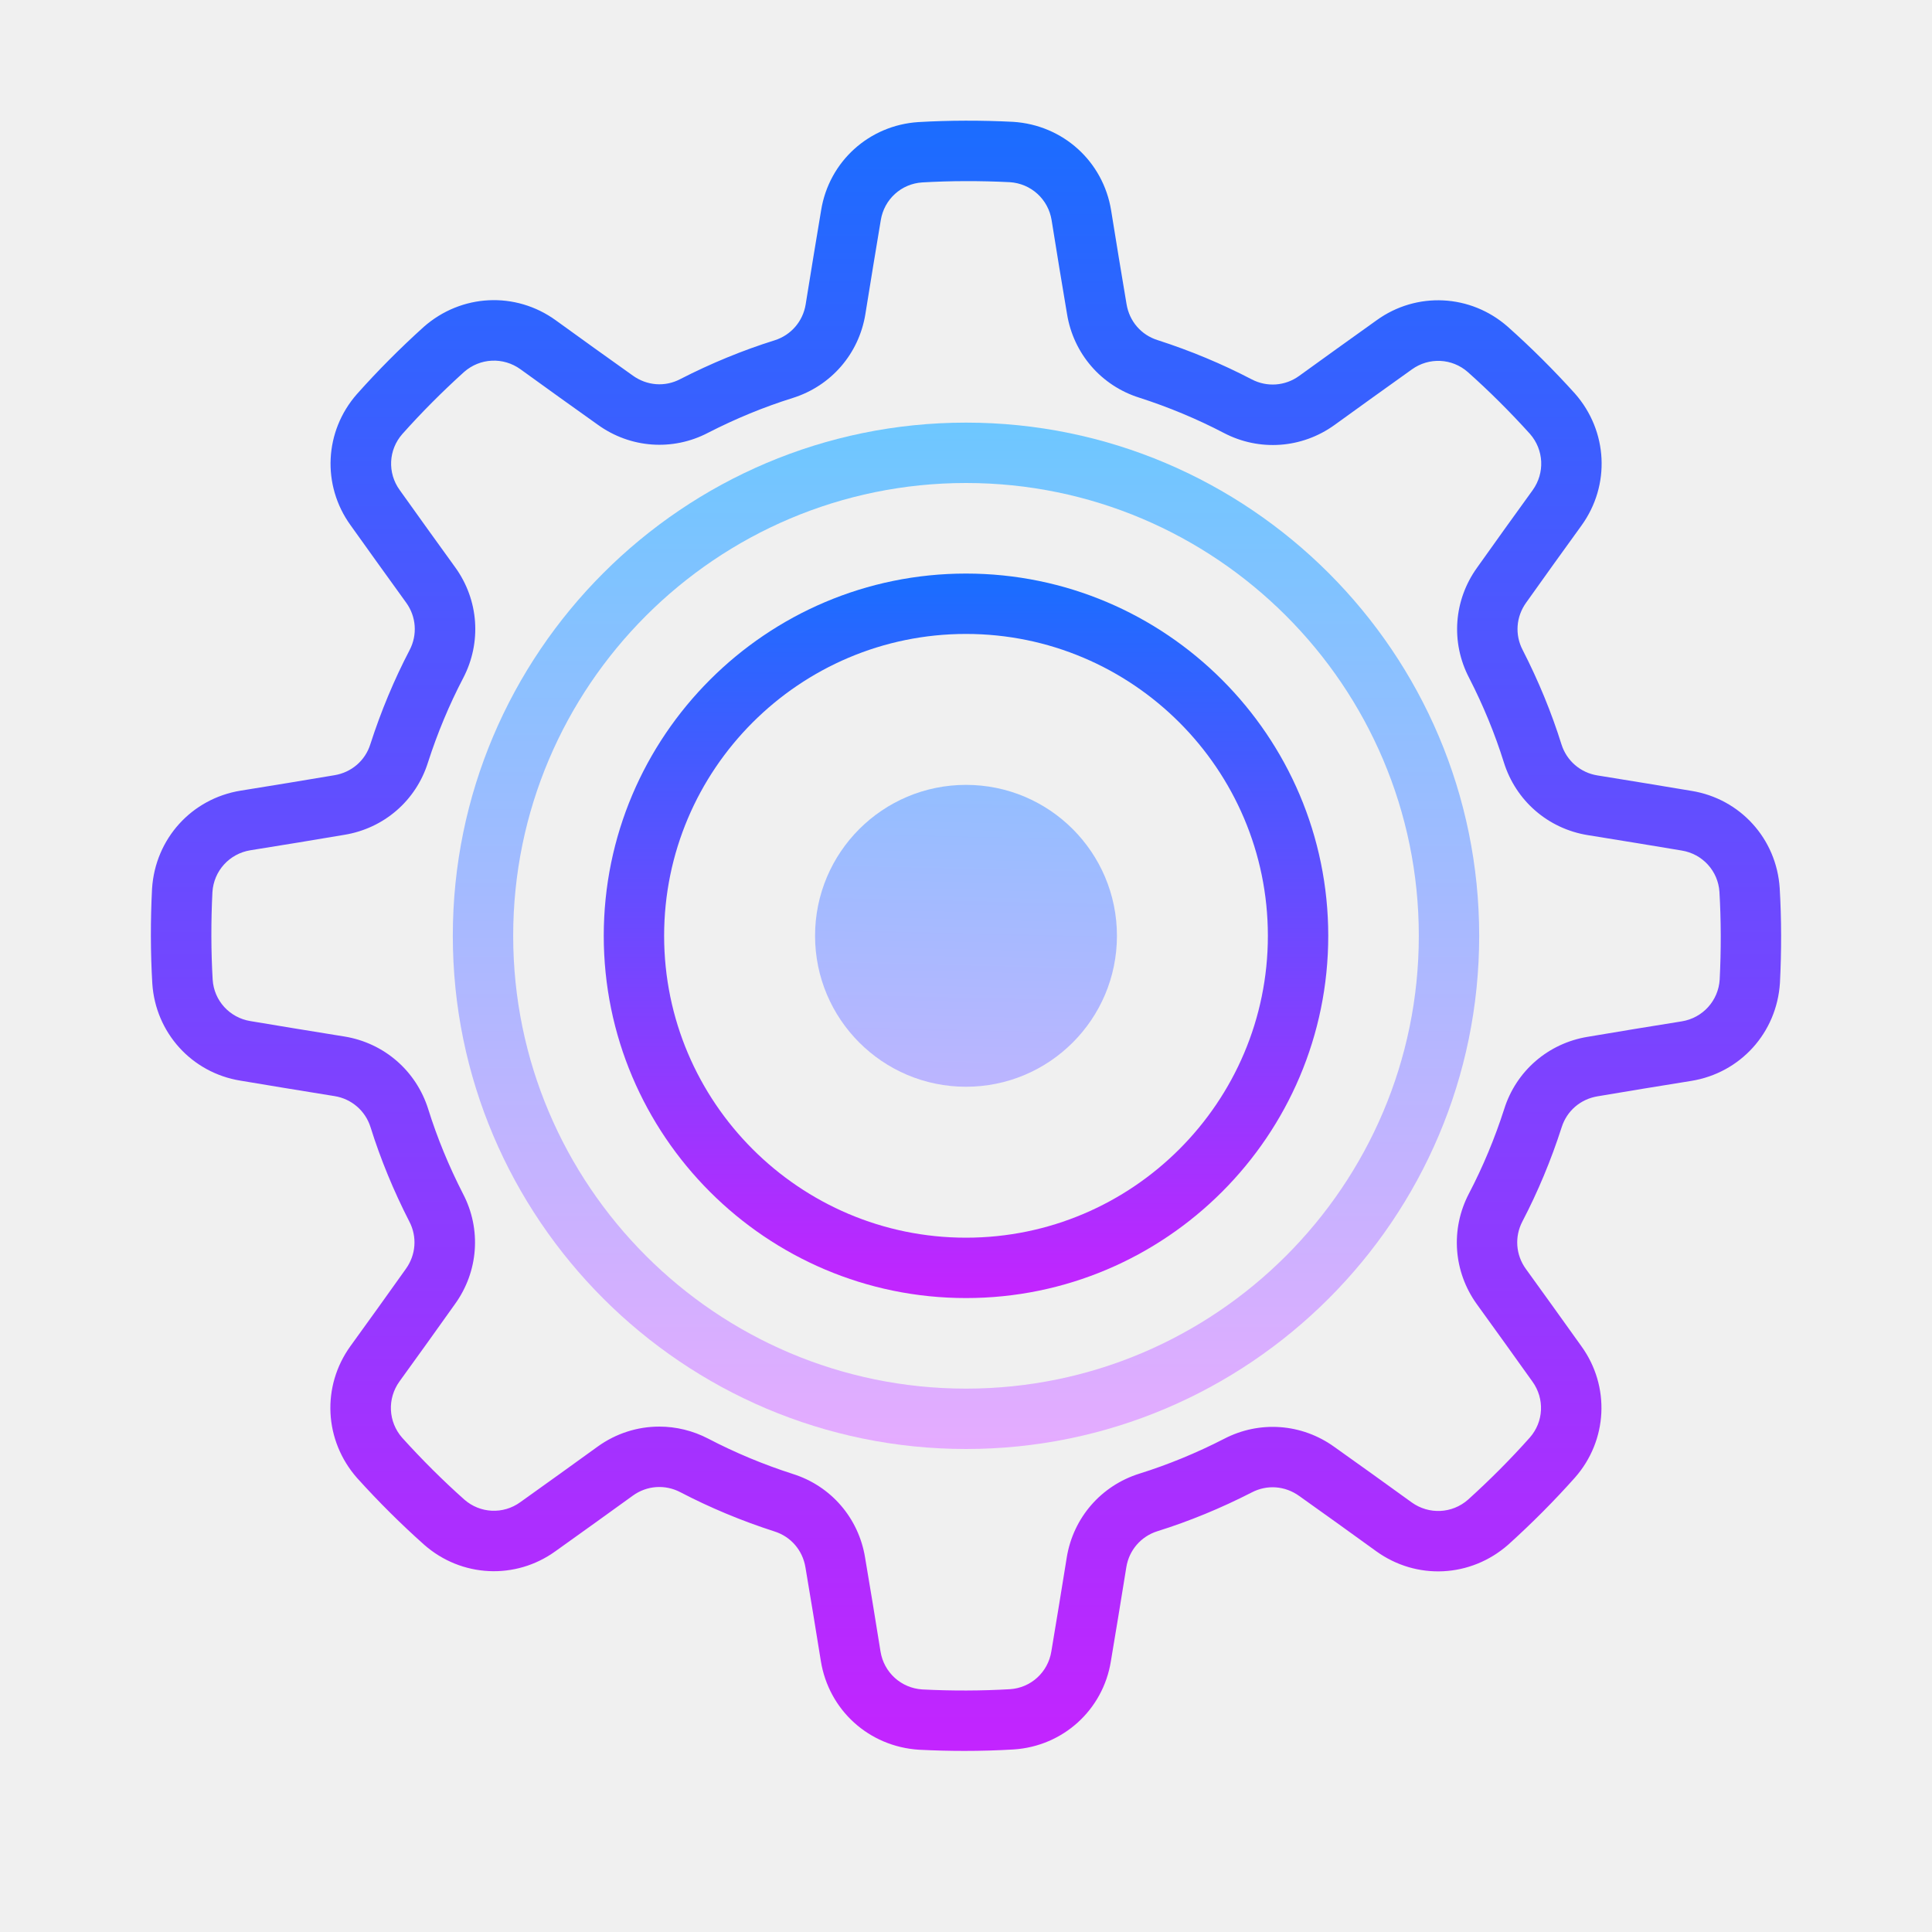
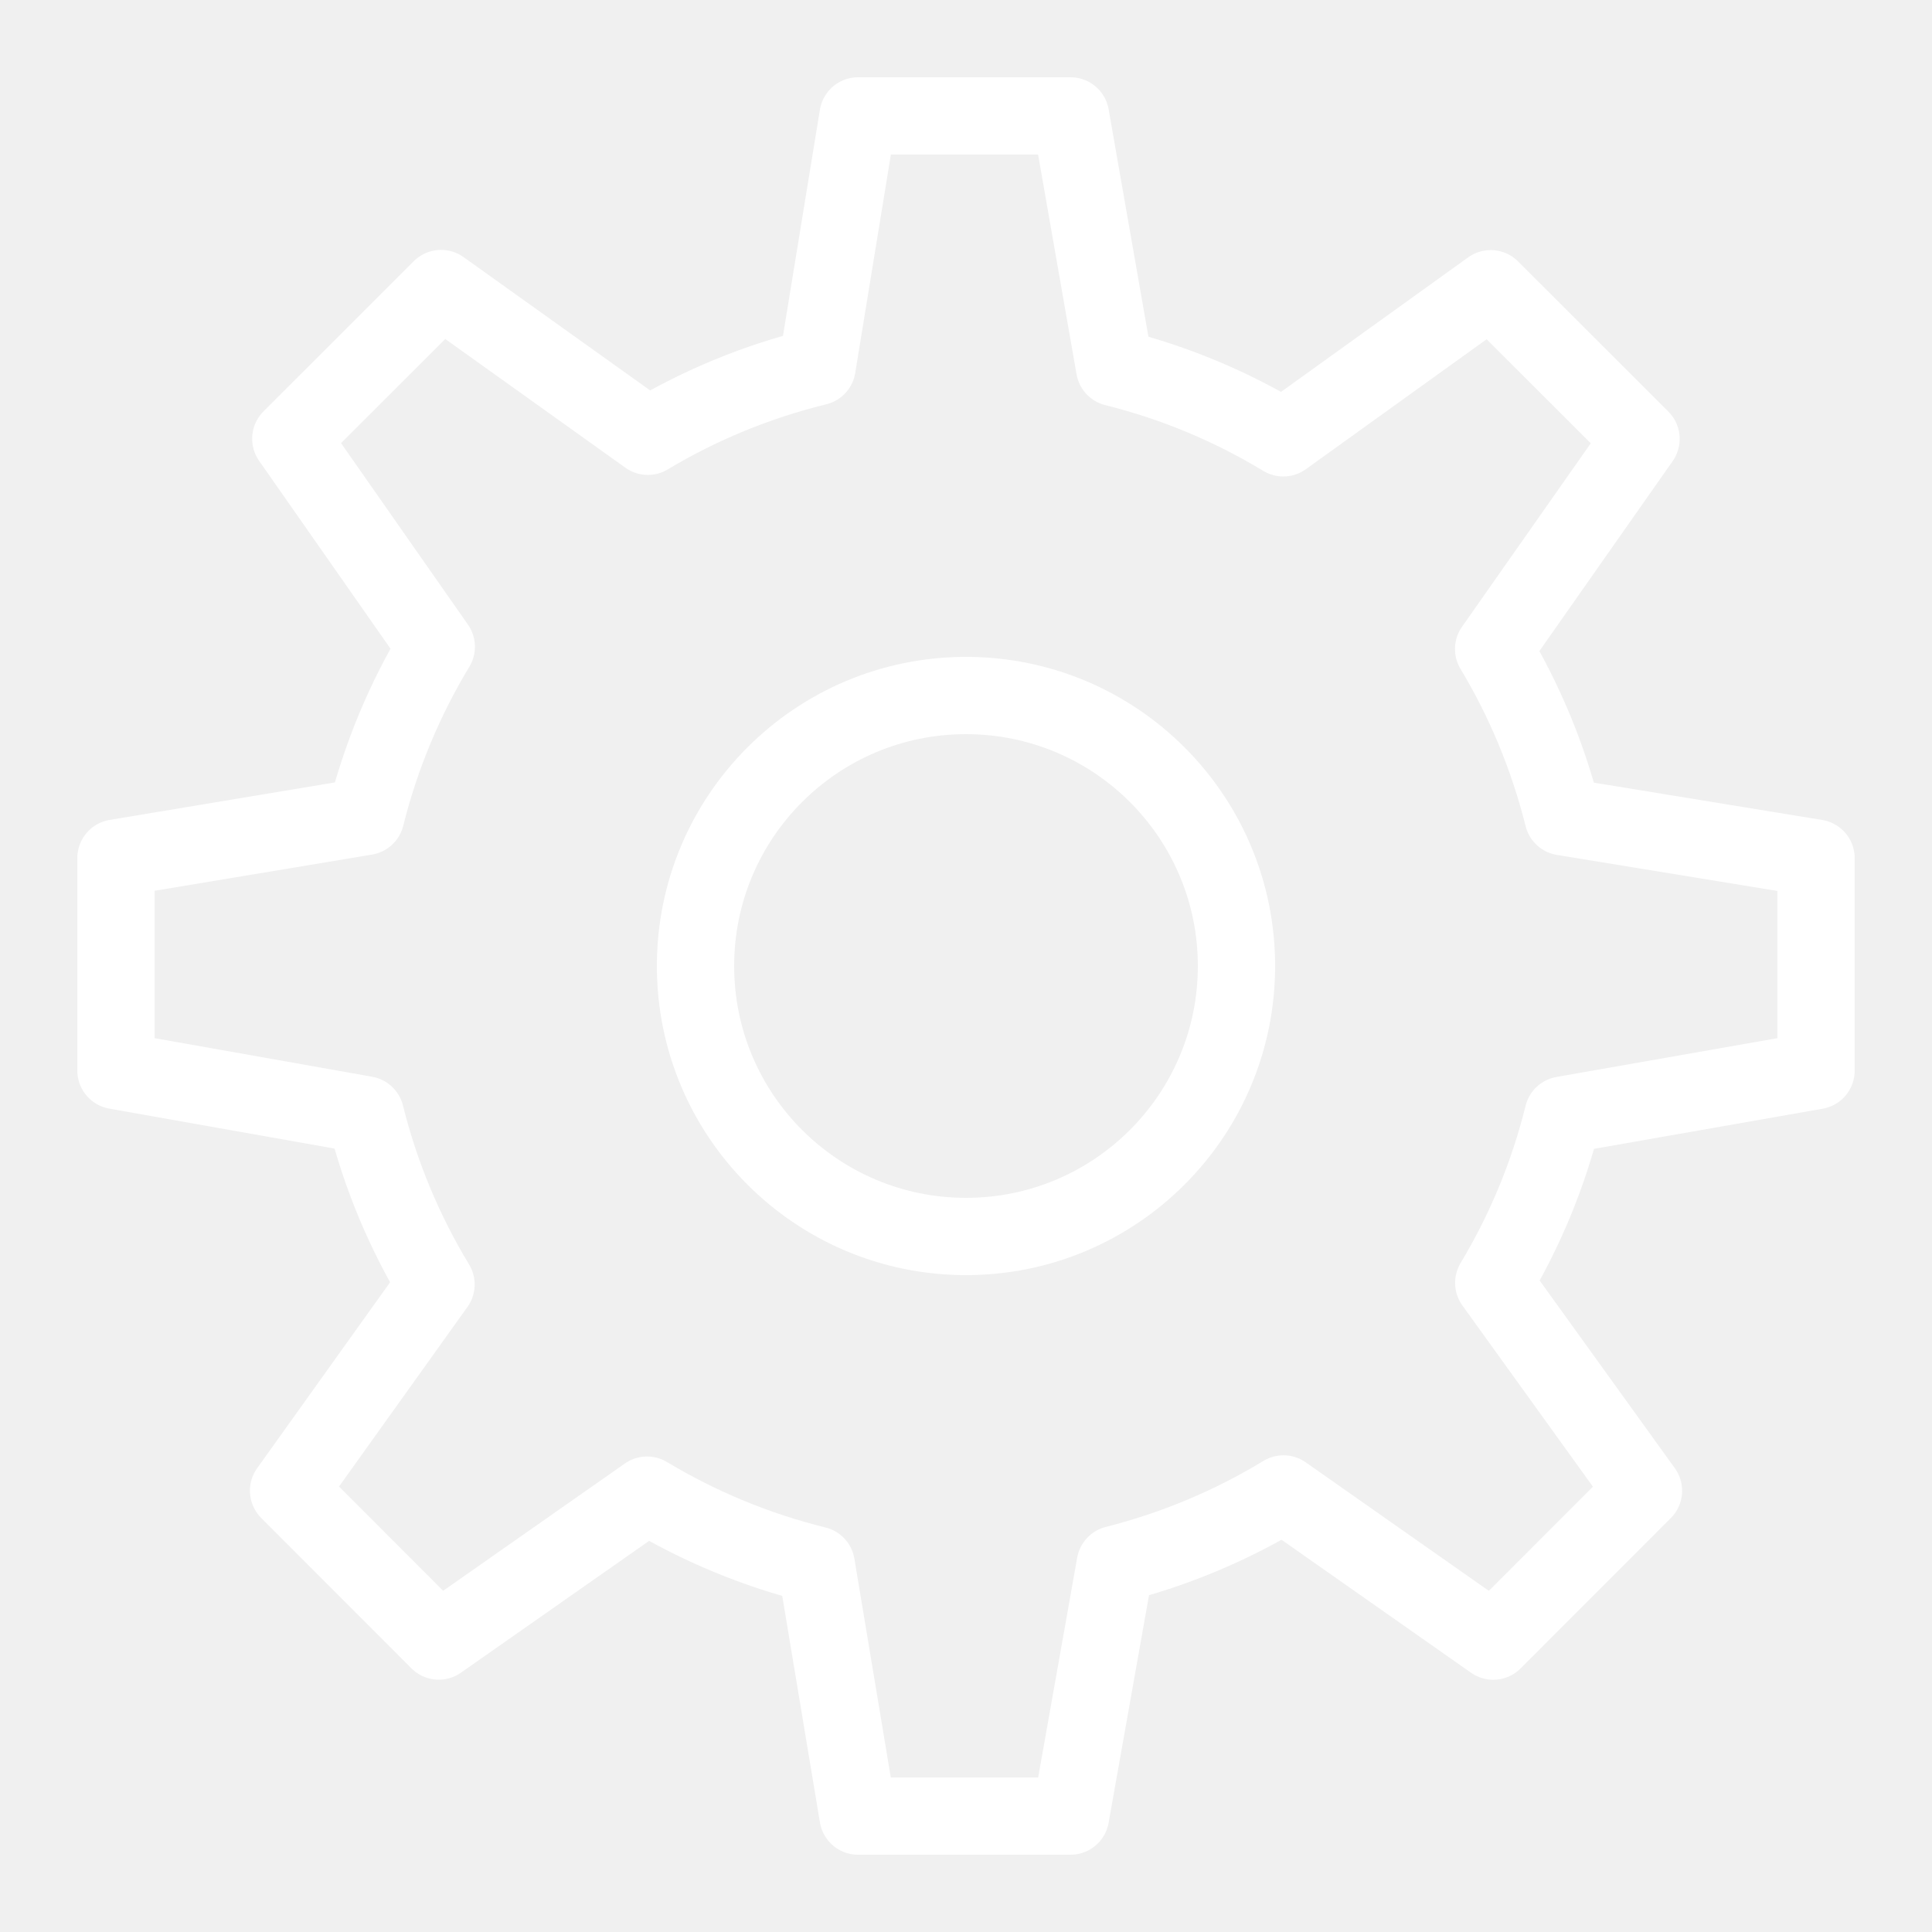
- <svg xmlns="http://www.w3.org/2000/svg" viewBox="0 0 64 64" width="96px" height="96px">
-   <linearGradient id="5daftODJb3u22konlfyrca" x1="32.337" x2="31.642" y1="16.5" y2="46.397" gradientUnits="userSpaceOnUse" spreadMethod="reflect">
-     <stop offset="0" stop-color="#6dc7ff" />
-     <stop offset="1" stop-color="#e6abff" />
-   </linearGradient>
-   <path fill="url(#5daftODJb3u22konlfyrca)" fill-rule="evenodd" d="M32 26A5 5 0 1 0 32 36A5 5 0 1 0 32 26Z" clip-rule="evenodd" />
-   <linearGradient id="5daftODJb3u22konlfyrcb" x1="32" x2="32" y1="3.75" y2="59.5" gradientUnits="userSpaceOnUse" spreadMethod="reflect">
-     <stop offset="0" stop-color="#1a6dff" />
-     <stop offset="1" stop-color="#c822ff" />
-   </linearGradient>
-   <path fill="url(#5daftODJb3u22konlfyrcb)" d="M31.943,58.001c-0.499,0-1.001-0.013-1.506-0.039c-1.654-0.106-2.982-1.313-3.245-2.936 c-0.159-0.984-0.351-2.171-0.51-3.101c-0.092-0.57-0.485-1.024-1.027-1.194c-1.09-0.351-2.137-0.788-3.118-1.3 c-0.507-0.265-1.109-0.222-1.572,0.113c-0.769,0.555-1.75,1.262-2.566,1.843c-1.324,0.955-3.113,0.869-4.345-0.213 c-0.764-0.68-1.512-1.423-2.226-2.214c-1.094-1.244-1.18-3.037-0.218-4.37c0.583-0.808,1.288-1.783,1.832-2.553 c0.338-0.468,0.381-1.067,0.118-1.571c-0.523-1.021-0.955-2.07-1.285-3.125c-0.171-0.545-0.628-0.94-1.192-1.031l-0.211-0.034 c-0.9-0.146-1.991-0.323-2.906-0.478c-1.612-0.26-2.816-1.586-2.921-3.222c-0.06-1.022-0.062-2.076-0.008-3.14 c0.106-1.654,1.313-2.982,2.936-3.245c0.984-0.159,2.171-0.351,3.101-0.51c0.57-0.092,1.024-0.485,1.194-1.027 c0.351-1.09,0.788-2.137,1.3-3.118c0.265-0.506,0.222-1.109-0.113-1.572c-0.555-0.769-1.262-1.75-1.843-2.566 c-0.956-1.324-0.87-3.113,0.213-4.345c0.68-0.764,1.423-1.512,2.214-2.226c1.244-1.094,3.036-1.181,4.37-0.218 c0.808,0.583,1.783,1.288,2.553,1.832c0.469,0.338,1.067,0.383,1.571,0.118c1.021-0.523,2.07-0.955,3.125-1.285 c0.545-0.171,0.94-0.628,1.031-1.192l0.034-0.211c0.146-0.9,0.323-1.991,0.478-2.906c0.26-1.612,1.586-2.816,3.222-2.921 c1.022-0.059,2.077-0.062,3.14-0.008c1.654,0.106,2.982,1.313,3.245,2.936c0,0,0,0,0,0c0.159,0.983,0.351,2.17,0.51,3.1 c0.092,0.57,0.485,1.024,1.027,1.194c1.09,0.351,2.137,0.788,3.118,1.3c0.506,0.265,1.11,0.222,1.572-0.113 c0.769-0.555,1.75-1.262,2.566-1.843c1.323-0.957,3.112-0.871,4.345,0.213c0.764,0.68,1.512,1.423,2.226,2.214 c1.094,1.244,1.18,3.037,0.218,4.37c-0.583,0.808-1.288,1.783-1.832,2.553c-0.338,0.468-0.381,1.067-0.118,1.571 c0.523,1.021,0.955,2.07,1.285,3.125c0.171,0.545,0.628,0.94,1.192,1.031l0.211,0.034c0.9,0.146,1.991,0.323,2.906,0.478 c1.612,0.26,2.816,1.586,2.921,3.222c0.06,1.022,0.062,2.076,0.008,3.14c-0.106,1.654-1.313,2.982-2.936,3.245 c-0.984,0.159-2.171,0.351-3.101,0.51c-0.57,0.092-1.024,0.485-1.194,1.027c-0.351,1.09-0.788,2.137-1.3,3.118 c-0.265,0.506-0.222,1.109,0.113,1.572c0.555,0.769,1.262,1.75,1.843,2.566c0.956,1.324,0.87,3.113-0.213,4.345 c-0.68,0.764-1.423,1.512-2.214,2.226c-1.245,1.093-3.036,1.18-4.37,0.218c-0.808-0.583-1.783-1.288-2.553-1.832 c-0.468-0.337-1.066-0.382-1.571-0.118c-1.021,0.523-2.07,0.955-3.125,1.285c-0.545,0.171-0.94,0.628-1.031,1.192l-0.034,0.211 c-0.146,0.9-0.323,1.991-0.478,2.906c-0.26,1.612-1.586,2.816-3.222,2.921C33.04,57.985,32.495,58.001,31.943,58.001z M21.84,47.258c0.554,0,1.11,0.133,1.625,0.401c0.88,0.46,1.821,0.853,2.797,1.167c1.262,0.396,2.182,1.458,2.395,2.771 c0.159,0.926,0.352,2.121,0.511,3.11c0.112,0.695,0.682,1.213,1.384,1.258c0.979,0.05,1.959,0.047,2.903-0.008 c0.693-0.044,1.26-0.559,1.372-1.251c0.155-0.917,0.331-2.004,0.476-2.899l0.034-0.211c0.213-1.315,1.135-2.381,2.408-2.78 c0.947-0.296,1.89-0.684,2.803-1.152c1.172-0.612,2.575-0.511,3.654,0.267c0.767,0.542,1.748,1.25,2.561,1.837 c0.572,0.411,1.34,0.375,1.868-0.09c0.727-0.657,1.419-1.352,2.047-2.058c0.459-0.522,0.496-1.287,0.085-1.854 c-0.582-0.818-1.286-1.795-1.839-2.56c-0.78-1.081-0.881-2.487-0.263-3.669c0.46-0.88,0.853-1.821,1.167-2.797 c0.396-1.262,1.458-2.182,2.771-2.395c0.926-0.159,2.121-0.352,3.11-0.511c0.695-0.112,1.213-0.682,1.258-1.384 c0.049-0.978,0.047-1.959-0.008-2.903c-0.044-0.693-0.559-1.26-1.251-1.372c-0.917-0.155-2.004-0.331-2.899-0.476l-0.211-0.034 c-1.315-0.213-2.381-1.135-2.78-2.408c-0.296-0.947-0.684-1.89-1.152-2.803c-0.613-1.172-0.512-2.575,0.267-3.654 c0.542-0.767,1.25-1.748,1.837-2.561c0.412-0.571,0.375-1.34-0.09-1.868c-0.657-0.727-1.352-1.419-2.058-2.047 c-0.521-0.458-1.286-0.496-1.854-0.085c-0.818,0.582-1.795,1.286-2.56,1.839c-1.082,0.779-2.488,0.88-3.669,0.263 c-0.88-0.46-1.821-0.853-2.797-1.167c-1.262-0.396-2.182-1.458-2.395-2.771c-0.159-0.926-0.352-2.121-0.511-3.11 c-0.112-0.695-0.682-1.213-1.384-1.258c-0.979-0.049-1.96-0.047-2.903,0.008c-0.693,0.044-1.26,0.559-1.372,1.251 c-0.155,0.917-0.331,2.004-0.476,2.899l-0.034,0.211c-0.213,1.315-1.135,2.381-2.408,2.78c-0.947,0.296-1.89,0.684-2.803,1.152 c-1.172,0.613-2.576,0.512-3.654-0.267c-0.767-0.542-1.748-1.25-2.561-1.837c-0.572-0.412-1.339-0.375-1.868,0.09 c-0.727,0.657-1.419,1.352-2.047,2.058c-0.459,0.522-0.496,1.287-0.085,1.854c0.582,0.818,1.286,1.795,1.839,2.56 c0.78,1.081,0.881,2.487,0.263,3.669c-0.46,0.88-0.853,1.821-1.167,2.797c-0.396,1.262-1.458,2.182-2.771,2.395 c-0.926,0.159-2.121,0.352-3.11,0.511c-0.695,0.112-1.213,0.682-1.258,1.384c-0.049,0.978-0.047,1.959,0.008,2.903 c0.044,0.693,0.559,1.26,1.251,1.372c0.917,0.155,2.004,0.331,2.899,0.476l0.211,0.034c1.315,0.213,2.381,1.135,2.78,2.408 c0.296,0.947,0.684,1.89,1.152,2.803c0.613,1.172,0.512,2.575-0.267,3.654c-0.542,0.767-1.25,1.748-1.837,2.561 c-0.412,0.571-0.375,1.34,0.09,1.868c0.657,0.727,1.352,1.419,2.058,2.047c0.522,0.458,1.287,0.497,1.854,0.085 c0.818-0.582,1.795-1.286,2.56-1.839C20.406,47.481,21.121,47.258,21.84,47.258z" />
-   <linearGradient id="5daftODJb3u22konlfyrcc" x1="32" x2="32" y1="13.917" y2="48.258" gradientUnits="userSpaceOnUse" spreadMethod="reflect">
-     <stop offset="0" stop-color="#6dc7ff" />
-     <stop offset="1" stop-color="#e6abff" />
-   </linearGradient>
-   <path fill="url(#5daftODJb3u22konlfyrcc)" d="M32,48c-9.374,0-17-7.626-17-17s7.626-17,17-17s17,7.626,17,17S41.374,48,32,48z M32,16 c-8.271,0-15,6.729-15,15s6.729,15,15,15s15-6.729,15-15S40.271,16,32,16z" />
-   <g>
-     <linearGradient id="5daftODJb3u22konlfyrcd" x1="32" x2="32" y1="19.167" y2="43.62" gradientUnits="userSpaceOnUse" spreadMethod="reflect">
-       <stop offset="0" stop-color="#1a6dff" />
-       <stop offset="1" stop-color="#c822ff" />
-     </linearGradient>
-     <path fill="url(#5daftODJb3u22konlfyrcd)" d="M32,43c-6.617,0-12-5.383-12-12s5.383-12,12-12s12,5.383,12,12S38.617,43,32,43z M32,21 c-5.514,0-10,4.486-10,10s4.486,10,10,10s10-4.486,10-10S37.514,21,32,21z" />
-   </g>
+ <svg xmlns="http://www.w3.org/2000/svg" fill="#fffffff" viewBox="0 0 50 50" width="50px" height="50px">
+   <path fill="none" stroke="#fff" stroke-linecap="round" stroke-linejoin="round" stroke-miterlimit="10" stroke-width="2" d="M46.999,27.708v-5.5l-6.546-1.07c-0.388-1.55-0.996-3.007-1.798-4.342l3.815-5.437L38.58,7.472l-5.368,3.859c-1.338-0.81-2.805-1.428-4.366-1.817L27.706,3h-5.5l-1.06,6.492c-1.562,0.383-3.037,0.993-4.379,1.799l-5.352-3.824l-3.889,3.887l3.765,5.384c-0.814,1.347-1.433,2.82-1.826,4.392l-6.464,1.076v5.5l6.457,1.145c0.39,1.568,1.009,3.041,1.826,4.391l-3.816,5.337l3.887,3.891l5.391-3.776c1.346,0.808,2.817,1.423,4.379,1.808L22.206,47h5.5l1.156-6.513c1.554-0.394,3.022-1.013,4.355-1.824l5.428,3.809l3.888-3.891l-3.875-5.38c0.802-1.335,1.411-2.794,1.795-4.344L46.999,27.708z" />
+   <path fill="none" stroke="#fff" stroke-linecap="round" stroke-linejoin="round" stroke-miterlimit="10" stroke-width="2" d="M25 18A7 7 0 1 0 25 32A7 7 0 1 0 25 18Z" />
</svg>
